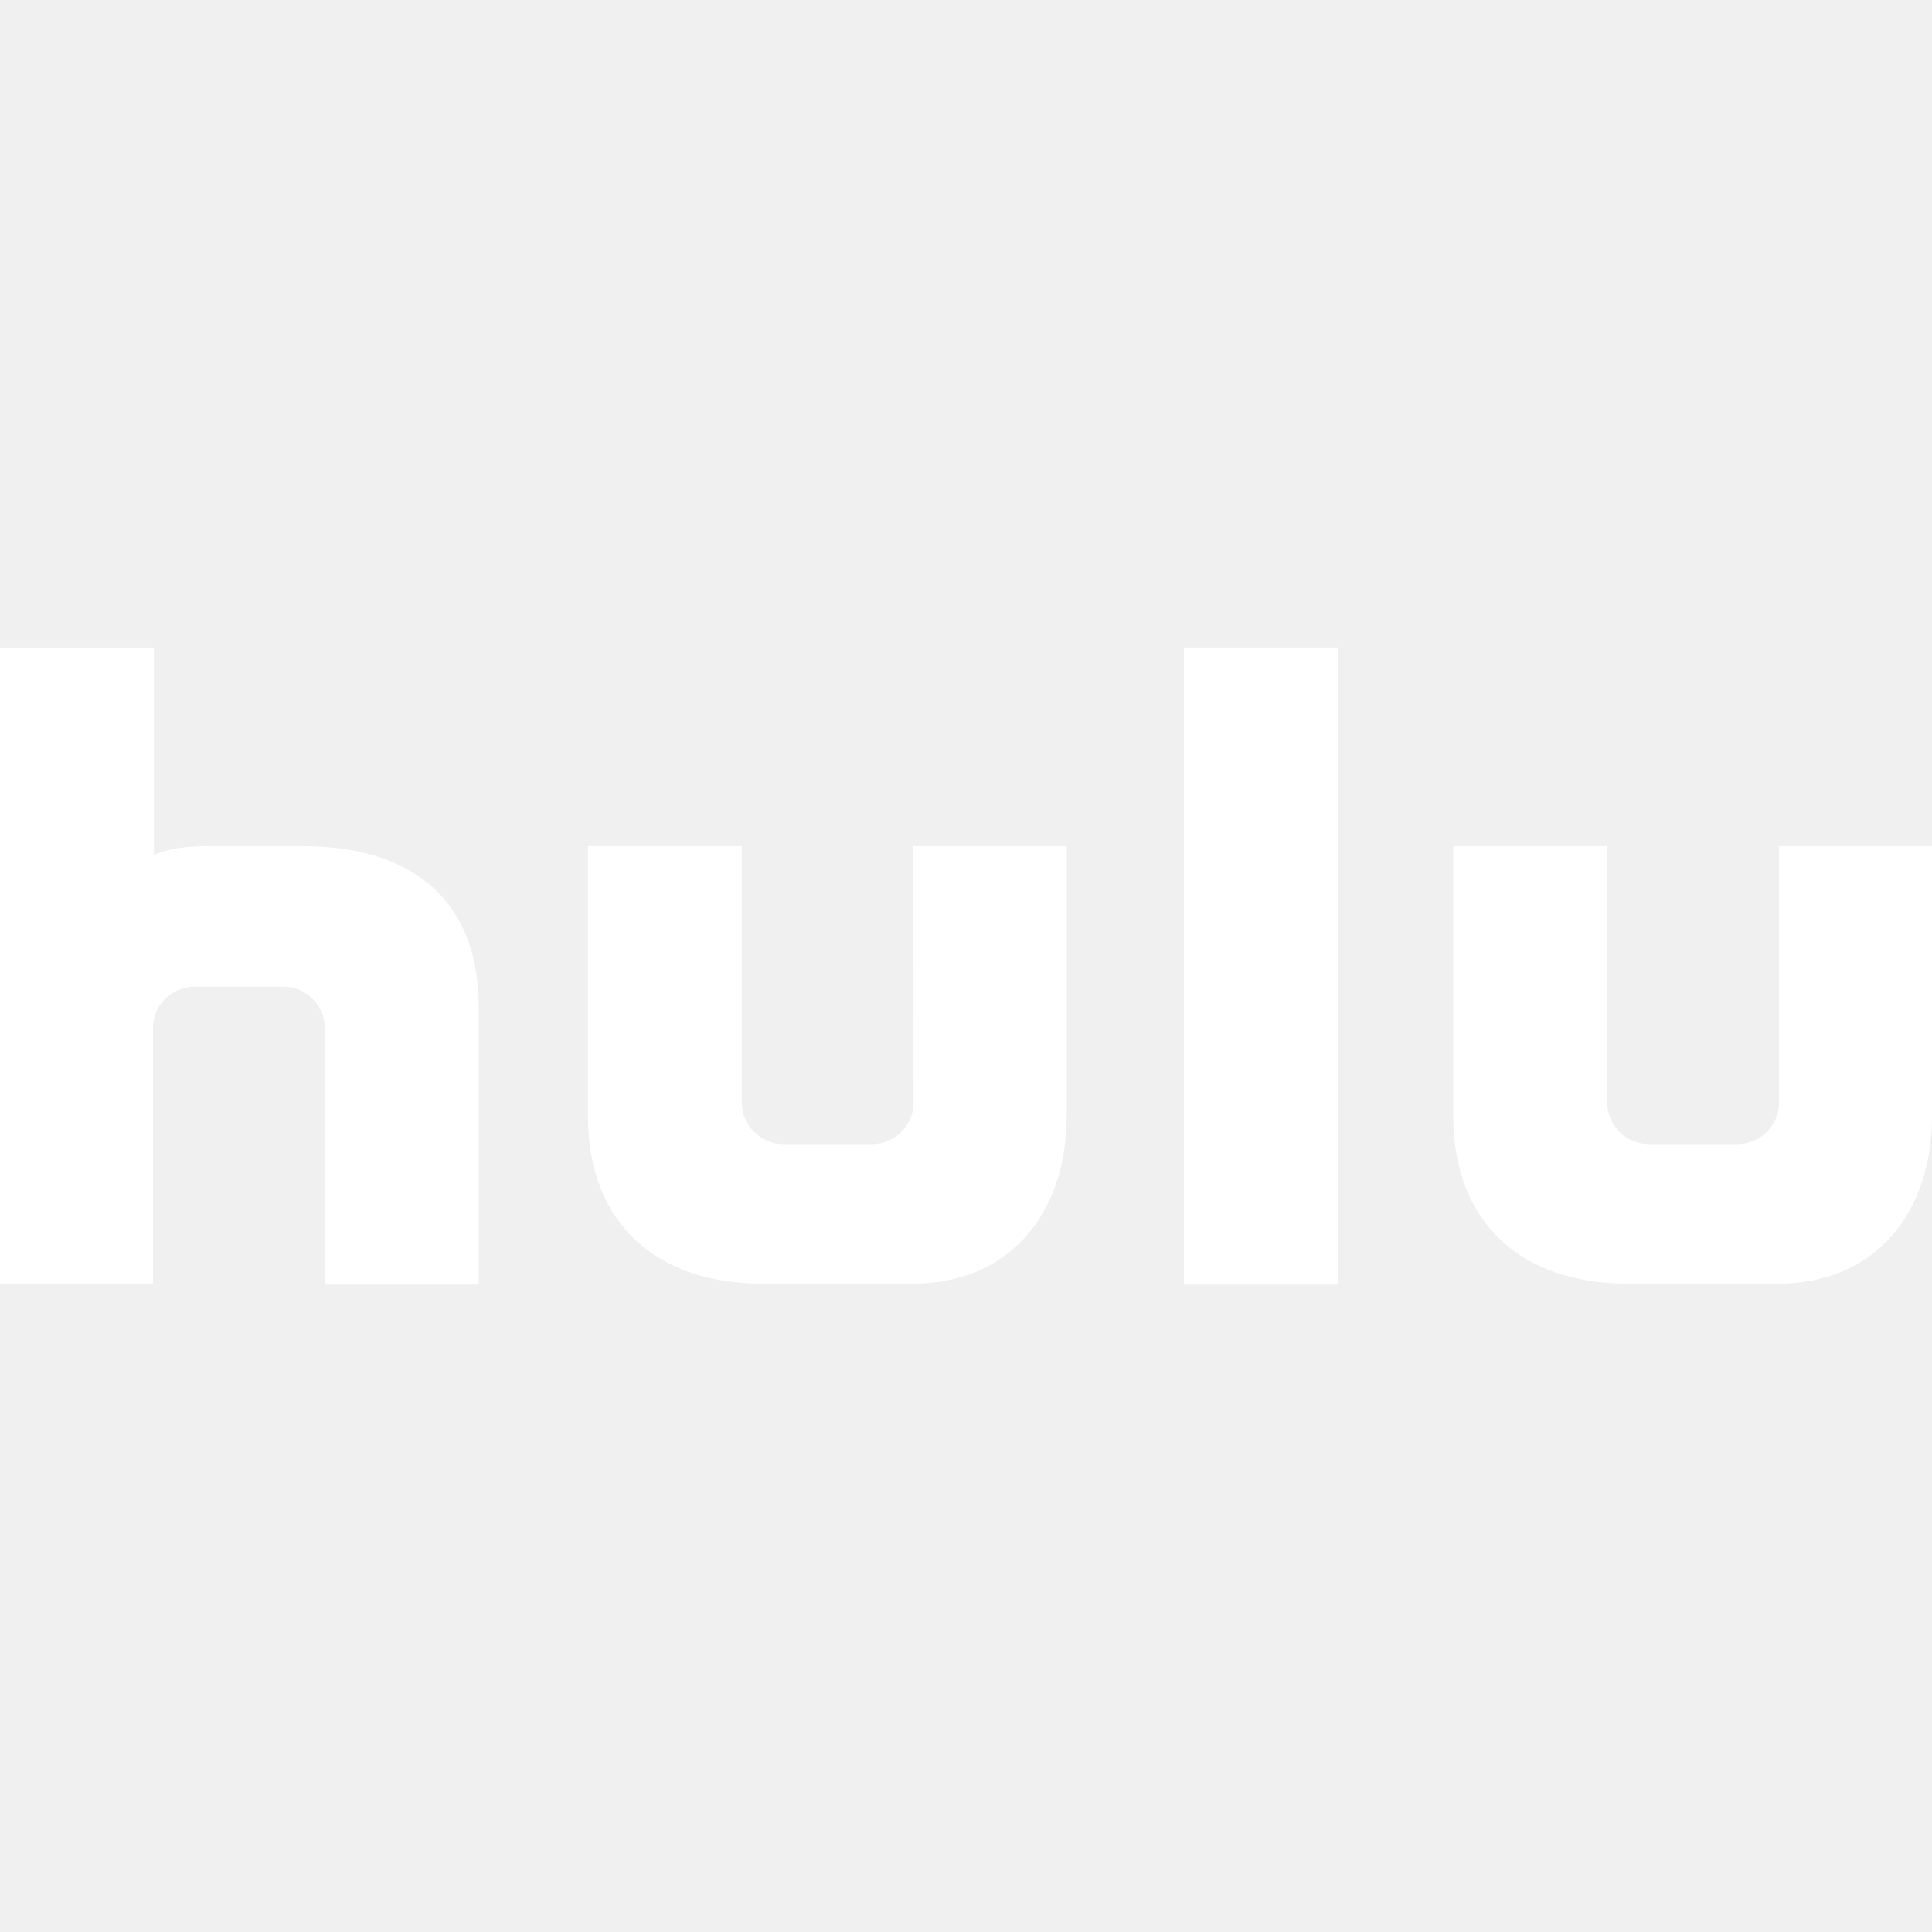
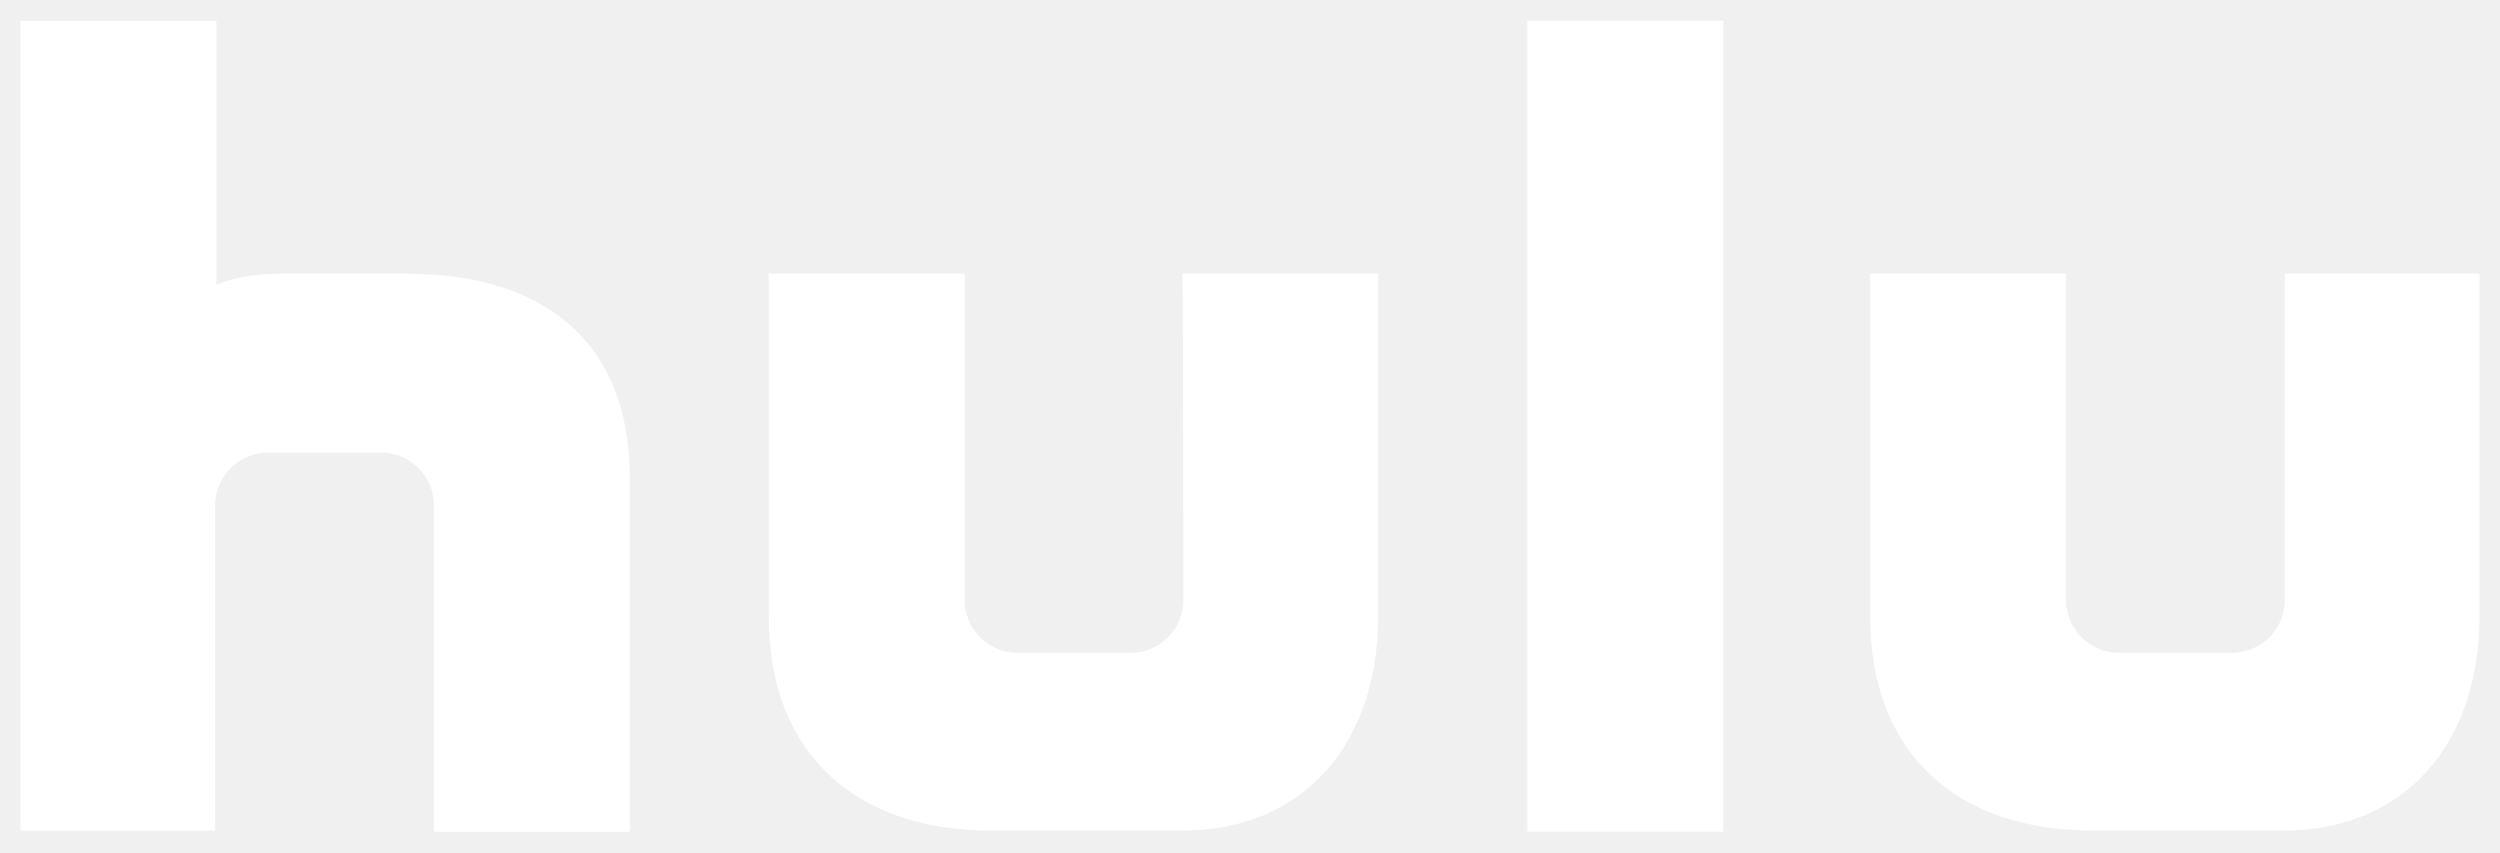
- <svg xmlns="http://www.w3.org/2000/svg" viewBox="0 0 24 24">
+ <svg xmlns="http://www.w3.org/2000/svg" viewBox="-0.200 7.840 24.400 8.320">
  <path fill="#fff" d="M14.707 15.957h1.912V8.043h-1.912zm-3.357-2.256a.517.517 0 01-.512.511H9.727a.517.517 0 01-.512-.511v-3.19H7.303v3.345c0 1.368.879 2.09 2.168 2.09h1.868c1.189 0 1.912-.856 1.912-2.09V10.51h-1.912c.01 0 .01 3.09.01 3.19zm10.75-3.19v3.19a.517.517 0 01-.512.511h-1.112a.517.517 0 01-.511-.511v-3.19h-1.912v3.345c0 1.368.878 2.09 2.167 2.09h1.868c1.19 0 1.912-.856 1.912-2.09V10.51zm-18.32 0H2.557c-.434 0-.645.11-.645.11V8.044H0v7.903h1.9v-3.179c0-.278.234-.511.512-.511h1.112c.278 0 .511.233.511.511v3.19h1.912v-3.446c0-1.445-.967-2-2.167-2Z" />
</svg>
